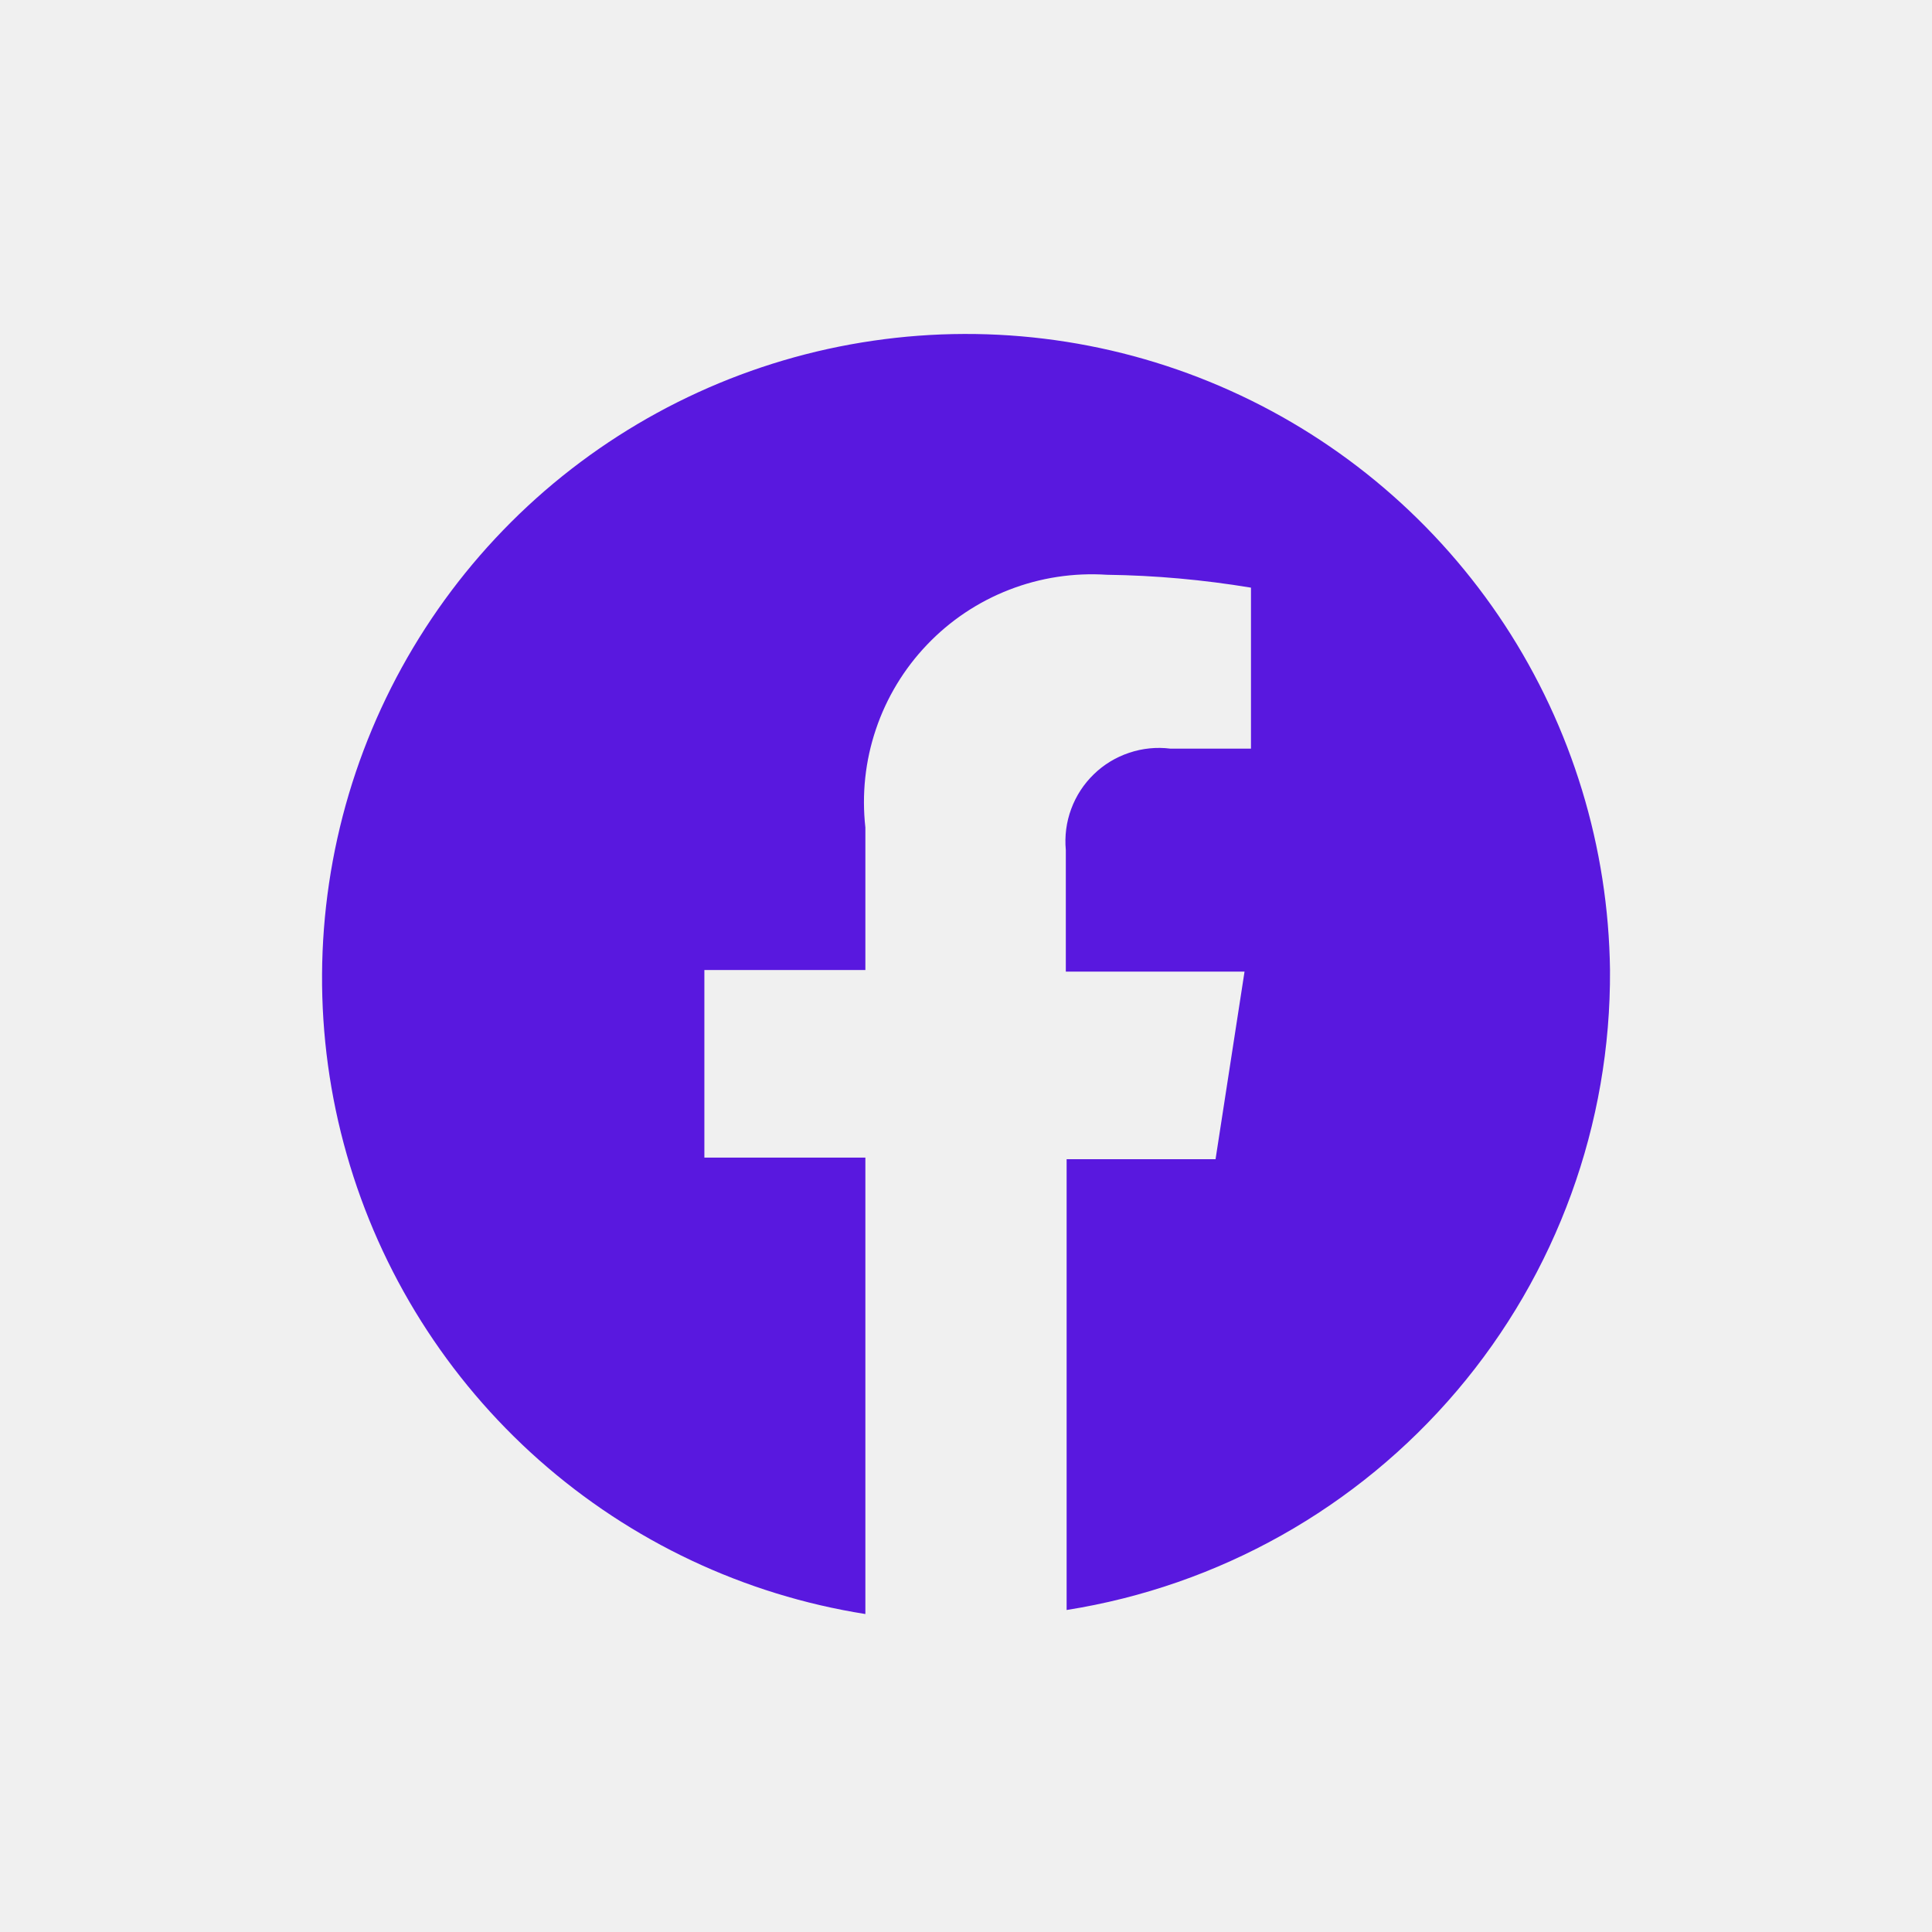
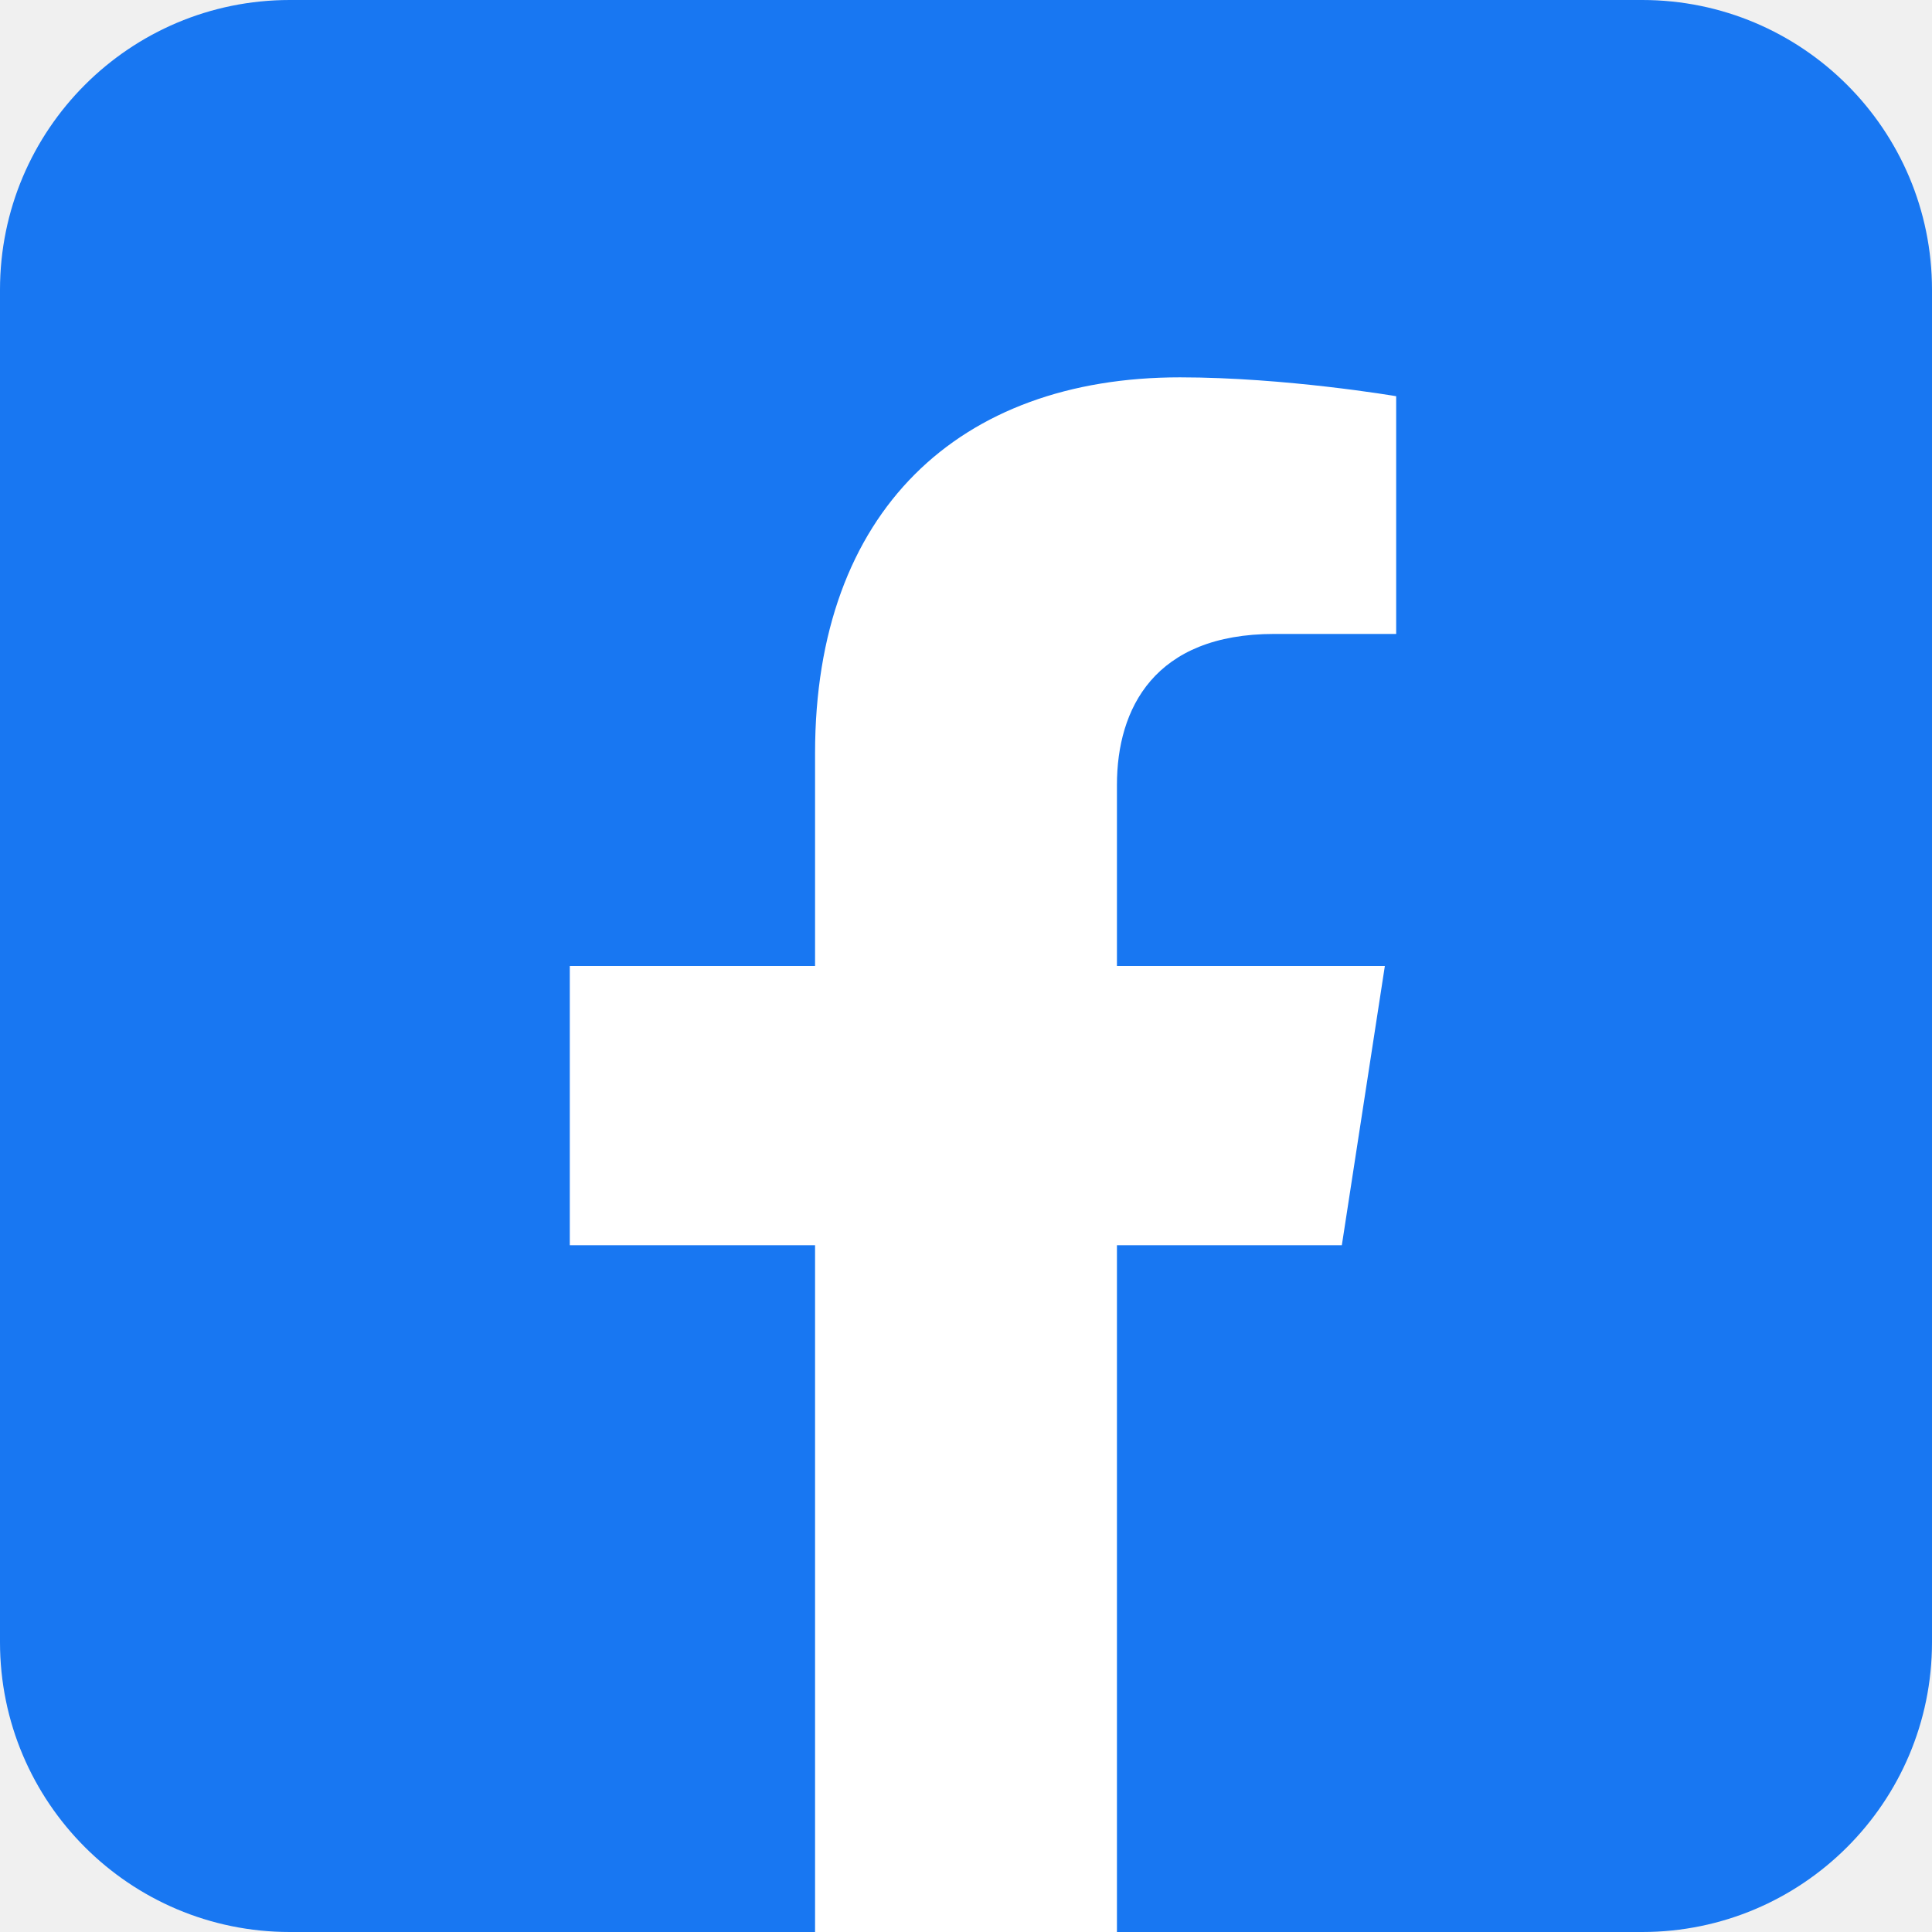
- <svg xmlns="http://www.w3.org/2000/svg" width="800px" height="800px" viewBox="0 0 24 24" fill="none">
-   <g id="SVGRepo_bgCarrier" stroke-width="0" />
-   <g id="SVGRepo_tracerCarrier" stroke-linecap="round" stroke-linejoin="round" />
-   <g id="SVGRepo_iconCarrier">
-     <path d="M20 12.05C19.981 10.525 19.527 9.038 18.692 7.763C17.856 6.488 16.673 5.478 15.283 4.853C13.892 4.227 12.352 4.012 10.843 4.233C9.335 4.453 7.921 5.1 6.767 6.097C5.614 7.095 4.77 8.401 4.334 9.862C3.899 11.323 3.889 12.878 4.308 14.344C4.726 15.81 5.555 17.126 6.696 18.137C7.838 19.148 9.244 19.812 10.75 20.05V14.38H8.75V12.05H10.75V10.28C10.704 9.868 10.748 9.452 10.881 9.059C11.013 8.667 11.23 8.308 11.516 8.009C11.802 7.709 12.15 7.476 12.537 7.326C12.922 7.176 13.337 7.113 13.75 7.14C14.35 7.148 14.948 7.202 15.54 7.3V9.3H14.54C14.368 9.278 14.192 9.296 14.028 9.351C13.863 9.406 13.712 9.497 13.588 9.618C13.463 9.739 13.367 9.886 13.307 10.049C13.246 10.213 13.224 10.387 13.24 10.56V12.07H15.46L15.1 14.4H13.25V20C15.14 19.701 16.86 18.735 18.099 17.276C19.337 15.818 20.012 13.963 20 12.05Z" fill="#5918df" />
-   </g>
+ <svg xmlns="http://www.w3.org/2000/svg" aria-label="Facebook" role="img" viewBox="0 0 512 512">
+   <rect width="512" height="512" rx="15%" fill="#1877f2" />
+   <path d="M355.6 330l11.4-74h-71v-48c0-20.2 9.9-40 41.7-40H370v-63s-29.3-5-57.3-5c-58.5 0-96.7 35.4-96.7 99.6V256h-65v74h65v182h80V330h59.6z" fill="#ffffff" />
</svg>
